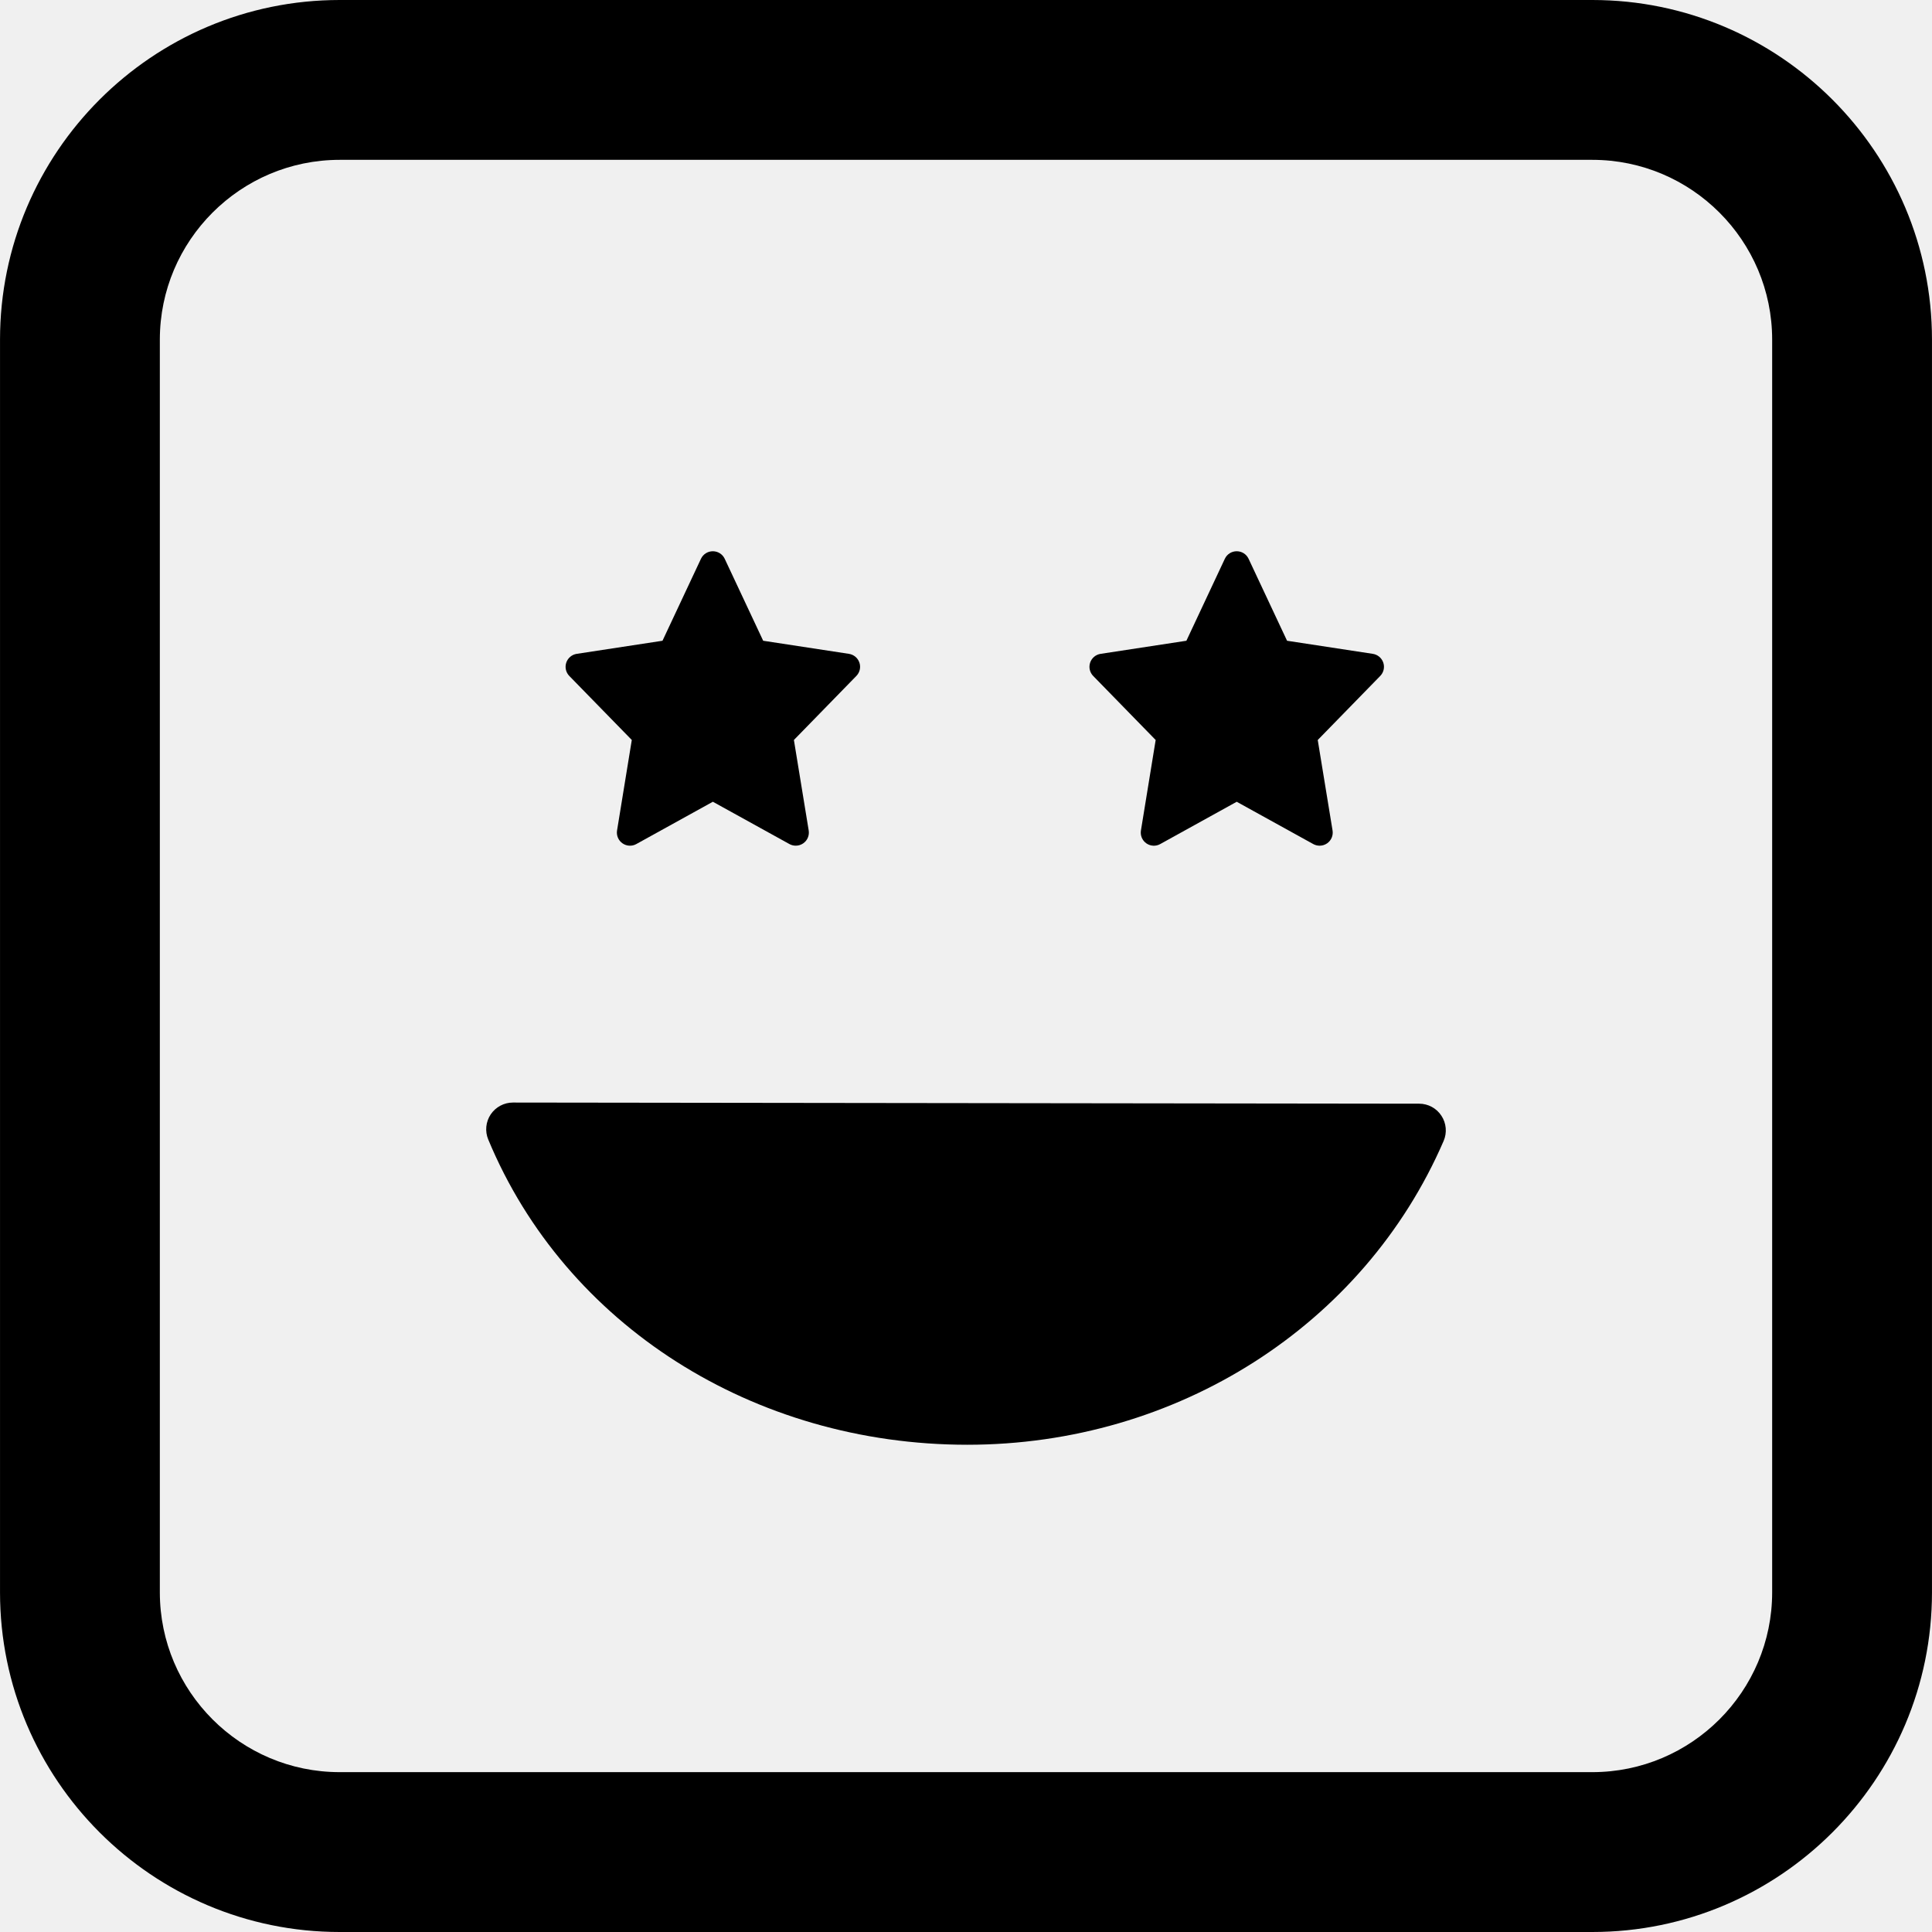
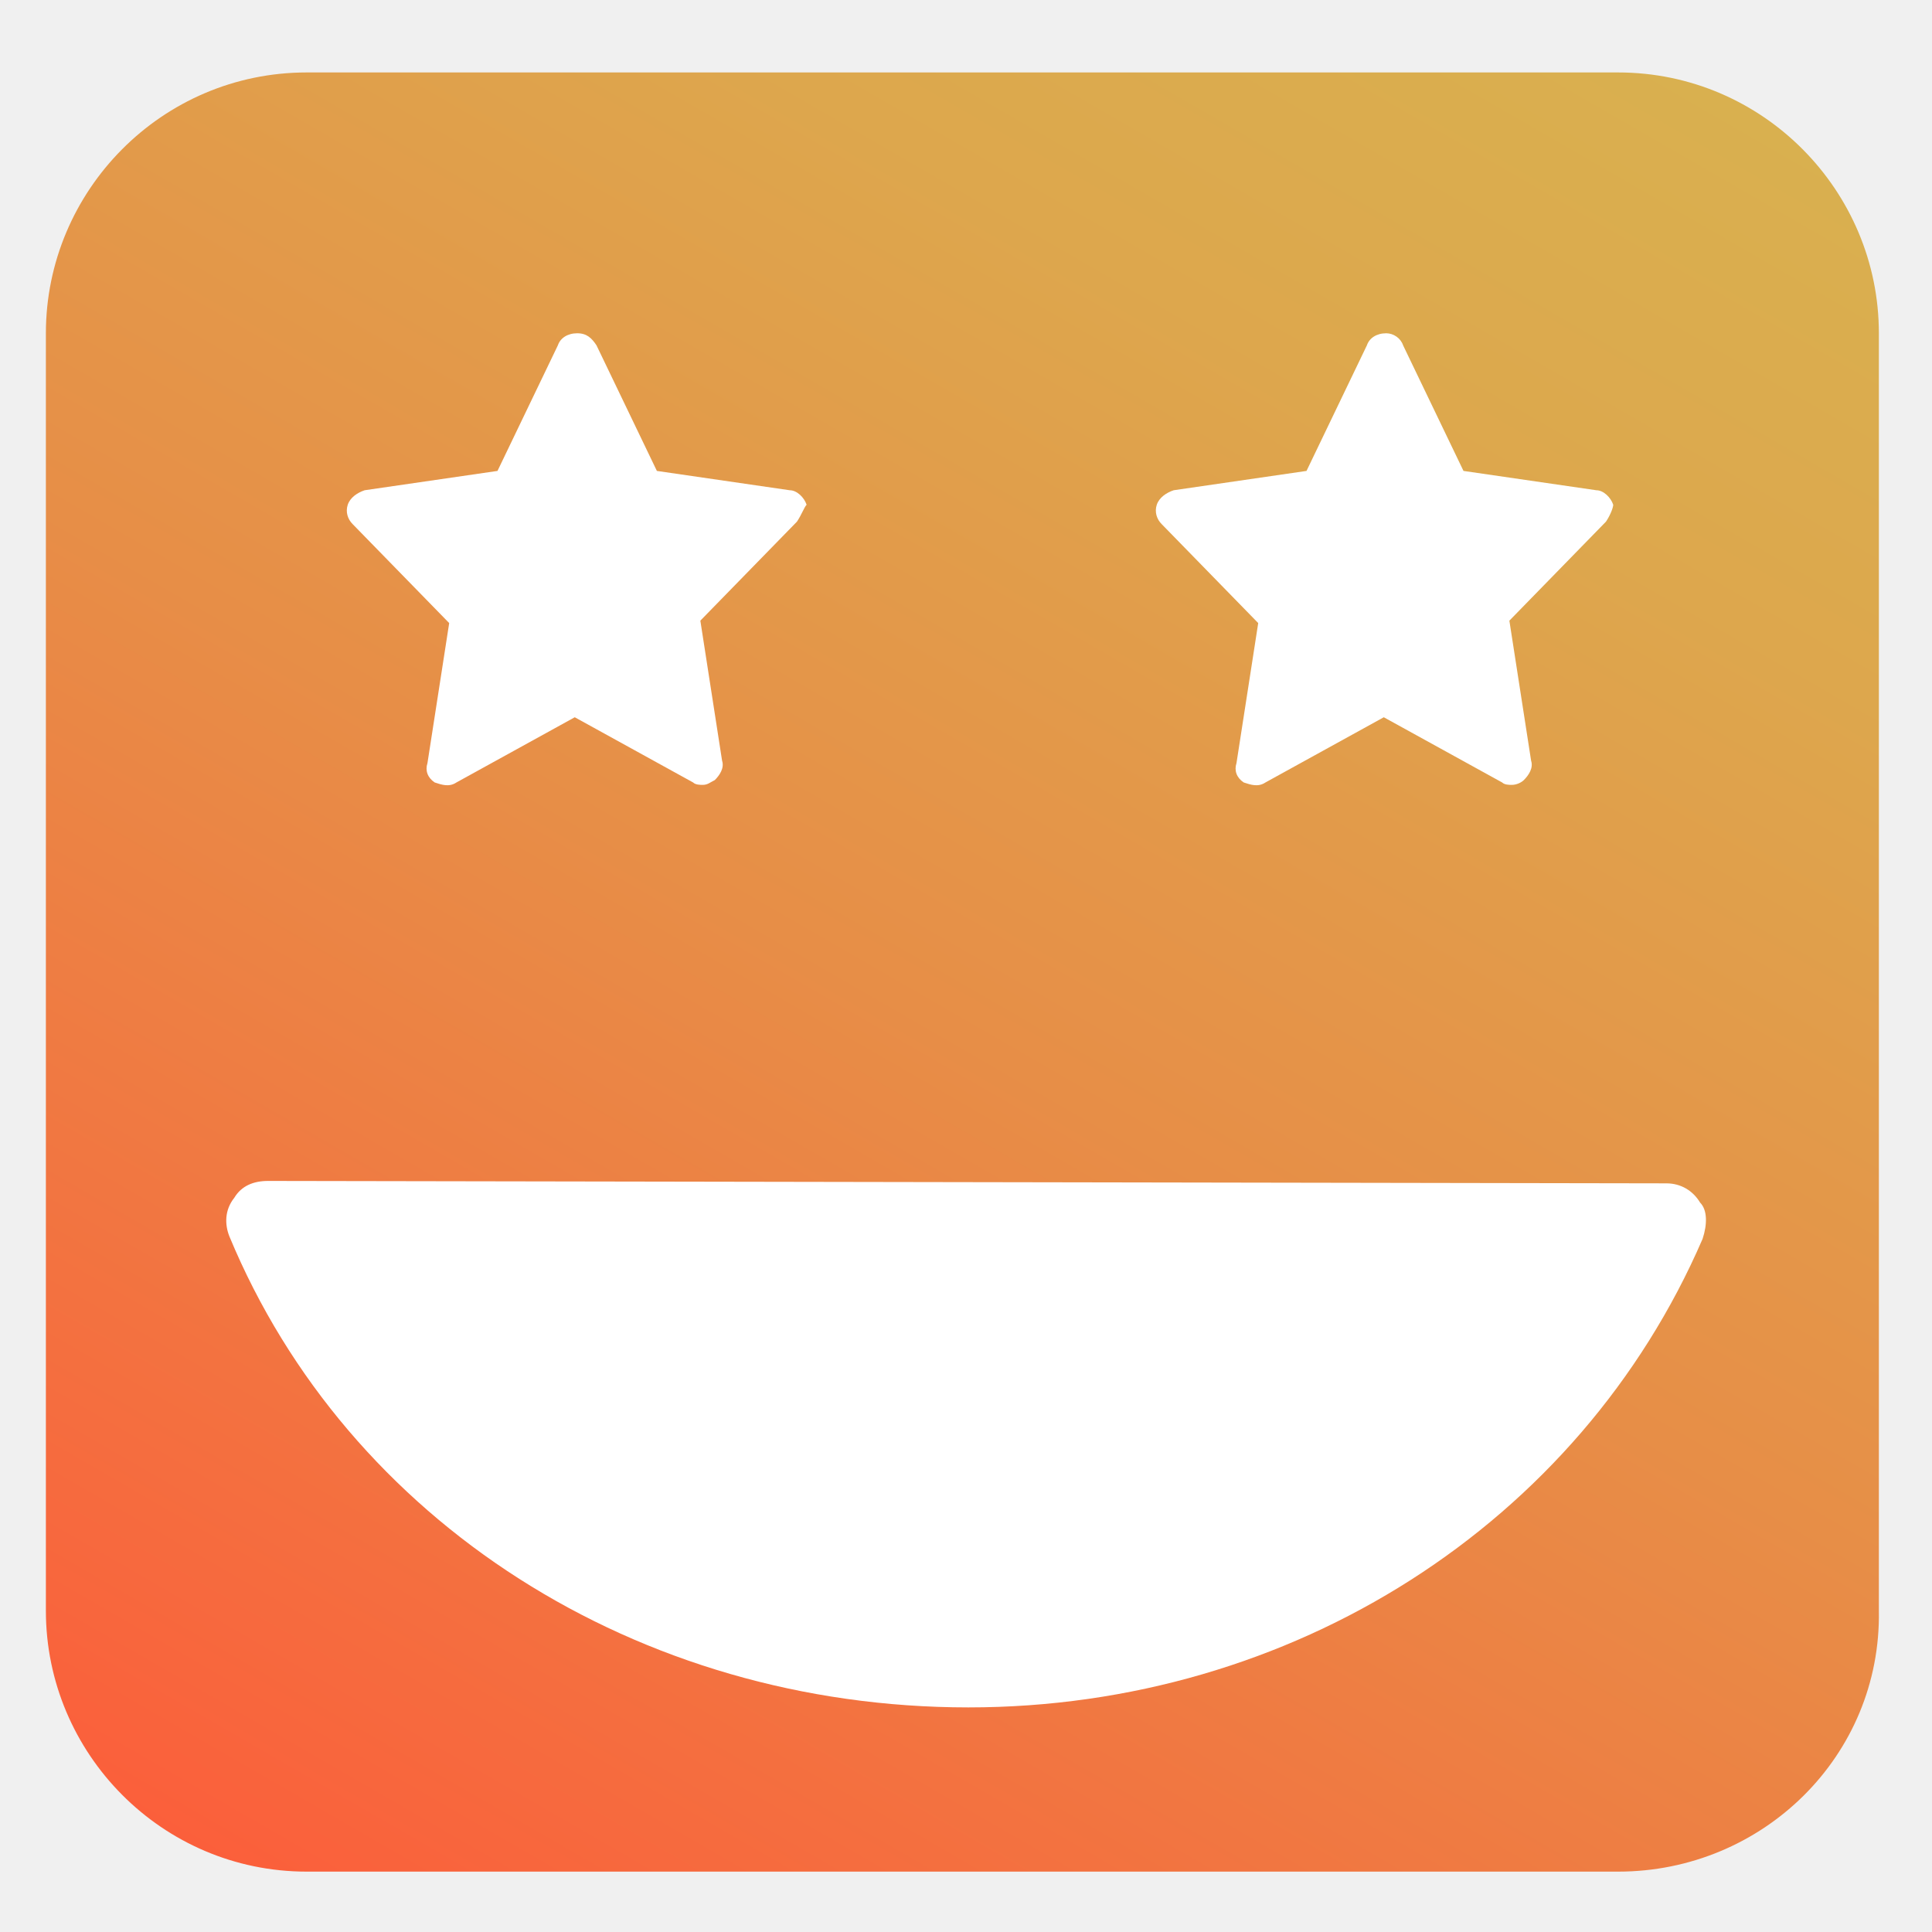
- <svg xmlns="http://www.w3.org/2000/svg" version="1.1" id="Capa_1" x="0px" y="0px" width="103.696px" height="103.696px" viewBox="0 0 103.696 103.696" style="enable-background:new 0 0 103.696 103.696;" xml:space="preserve">
-   <g>
-     <path d="M30.557,36.281c-0.185-0.189-0.248-0.465-0.164-0.715s0.301-0.432,0.561-0.472l4.604-0.703l2.065-4.4   c0.116-0.247,0.364-0.404,0.637-0.404s0.521,0.157,0.637,0.404l2.065,4.4l4.604,0.703c0.26,0.04,0.477,0.222,0.561,0.472   s0.021,0.525-0.164,0.714l-3.352,3.437l0.794,4.857c0.043,0.266-0.068,0.533-0.289,0.688c-0.121,0.085-0.263,0.128-0.405,0.128   c-0.117,0-0.234-0.029-0.34-0.087l-4.11-2.271l-4.108,2.271c-0.234,0.131-0.524,0.115-0.745-0.041   c-0.22-0.155-0.332-0.422-0.289-0.688l0.791-4.857L30.557,36.281z M58.675,36.281c-0.185-0.189-0.248-0.465-0.164-0.715   s0.301-0.432,0.562-0.472l4.604-0.703l2.064-4.4c0.115-0.247,0.363-0.404,0.637-0.404s0.521,0.157,0.637,0.404l2.065,4.4   l4.604,0.703c0.26,0.04,0.477,0.222,0.561,0.472s0.021,0.525-0.164,0.714l-3.354,3.438l0.795,4.857   c0.043,0.266-0.068,0.533-0.289,0.688c-0.121,0.085-0.264,0.128-0.405,0.128c-0.117,0-0.233-0.029-0.34-0.087l-4.11-2.271   l-4.107,2.271c-0.234,0.131-0.524,0.115-0.746-0.041c-0.219-0.155-0.331-0.422-0.288-0.688l0.791-4.857L58.675,36.281z    M77.365,59.885c0.265,0.402,0.31,0.912,0.118,1.355c-4.285,9.904-14.318,16.304-25.563,16.304   c-11.486,0-21.58-6.431-25.714-16.382c-0.185-0.443-0.135-0.949,0.131-1.348c0.267-0.397,0.714-0.637,1.192-0.637   c0.001,0,0.001,0,0.002,0l48.638,0.061C76.651,59.238,77.101,59.48,77.365,59.885z M85.466,103.696H18.231   c-10.053,0-18.23-8.179-18.23-18.229V18.23C0.001,8.178,8.179,0,18.231,0h67.235c10.053,0,18.229,8.178,18.229,18.23v67.235   C103.696,95.518,95.519,103.696,85.466,103.696z M18.231,8.579c-5.322,0-9.652,4.33-9.652,9.651v67.235   c0,5.321,4.33,9.651,9.652,9.651h67.235c5.321,0,9.651-4.33,9.651-9.651V18.23c0-5.321-4.33-9.651-9.651-9.651H18.231z" />
-   </g>
-   <g>
- </g>
-   <g>
- </g>
-   <g>
- </g>
-   <g>
- </g>
-   <g>
- </g>
-   <g>
- </g>
-   <g>
- </g>
-   <g>
- </g>
-   <g>
- </g>
-   <g>
- </g>
+ <svg xmlns="http://www.w3.org/2000/svg" version="1.1" id="Слой_1" x="0px" y="0px" viewBox="0 0 80 80" enable-background="new 0 0 80 80" xml:space="preserve">
+   <linearGradient id="SVGID_1_" gradientUnits="userSpaceOnUse" x1="63.514" y1="-0.709" x2="16.206" y2="81.231">
+     <stop offset="4.315509e-07" style="stop-color:#D9B04F" />
+     <stop offset="0.198" style="stop-color:#DDA74D" />
+     <stop offset="0.524" style="stop-color:#E78E47" />
+     <stop offset="0.934" style="stop-color:#F8663D" />
+     <stop offset="1" style="stop-color:#FB5F3B" />
+   </linearGradient>
+   <path fill="url(#SVGID_1_)" d="M67,77.5H12.7c-6,0-10.8-4.9-10.8-10.8V13.8C1.9,7.9,6.7,3,12.7,3H67c6,0,10.8,4.9,10.8,10.8v52.9  C77.9,72.7,73,77.5,67,77.5z" />
+   <path fill="#FFFFFF" d="M33,21.6l-4,4.1l0.9,5.8c0.1,0.3-0.1,0.6-0.3,0.8c-0.2,0.1-0.3,0.2-0.5,0.2c-0.1,0-0.3,0-0.4-0.1l-4.9-2.7  l-4.9,2.7c-0.3,0.2-0.6,0.1-0.9,0c-0.3-0.2-0.4-0.5-0.3-0.8l0.9-5.8l-4-4.1c-0.2-0.2-0.3-0.5-0.2-0.8c0.1-0.3,0.4-0.5,0.7-0.6  l5.5-0.8l2.5-5.2c0.1-0.3,0.4-0.5,0.8-0.5s0.6,0.2,0.8,0.5l2.5,5.2l5.5,0.8c0.3,0,0.6,0.3,0.7,0.6C33.3,21,33.2,21.3,33,21.6z" />
+   <path fill="#FFFFFF" d="M70.5,51.3c-5.1,11.8-17,19.4-30.4,19.4c-13.7,0-25.7-7.7-30.6-19.5c-0.2-0.5-0.2-1.1,0.2-1.6  c0.3-0.5,0.8-0.7,1.4-0.7l57.9,0.1c0.6,0,1.1,0.3,1.4,0.8C70.7,50.1,70.7,50.7,70.5,51.3z" />
+   <path fill="#FFFFFF" d="M66.5,21.6l-4,4.1l0.9,5.8c0.1,0.3-0.1,0.6-0.3,0.8c-0.1,0.1-0.3,0.2-0.5,0.2c-0.1,0-0.3,0-0.4-0.1l-4.9-2.7  l-4.9,2.7c-0.3,0.2-0.6,0.1-0.9,0c-0.3-0.2-0.4-0.5-0.3-0.8l0.9-5.8l-4-4.1c-0.2-0.2-0.3-0.5-0.2-0.8s0.4-0.5,0.7-0.6l5.5-0.8  l2.5-5.2c0.1-0.3,0.4-0.5,0.8-0.5c0.3,0,0.6,0.2,0.7,0.5l2.5,5.2l5.5,0.8c0.3,0,0.6,0.3,0.7,0.6C66.8,21,66.7,21.3,66.5,21.6z" />
  <g>
</g>
  <g>
</g>
  <g>
</g>
  <g>
</g>
  <g>
</g>
</svg>
